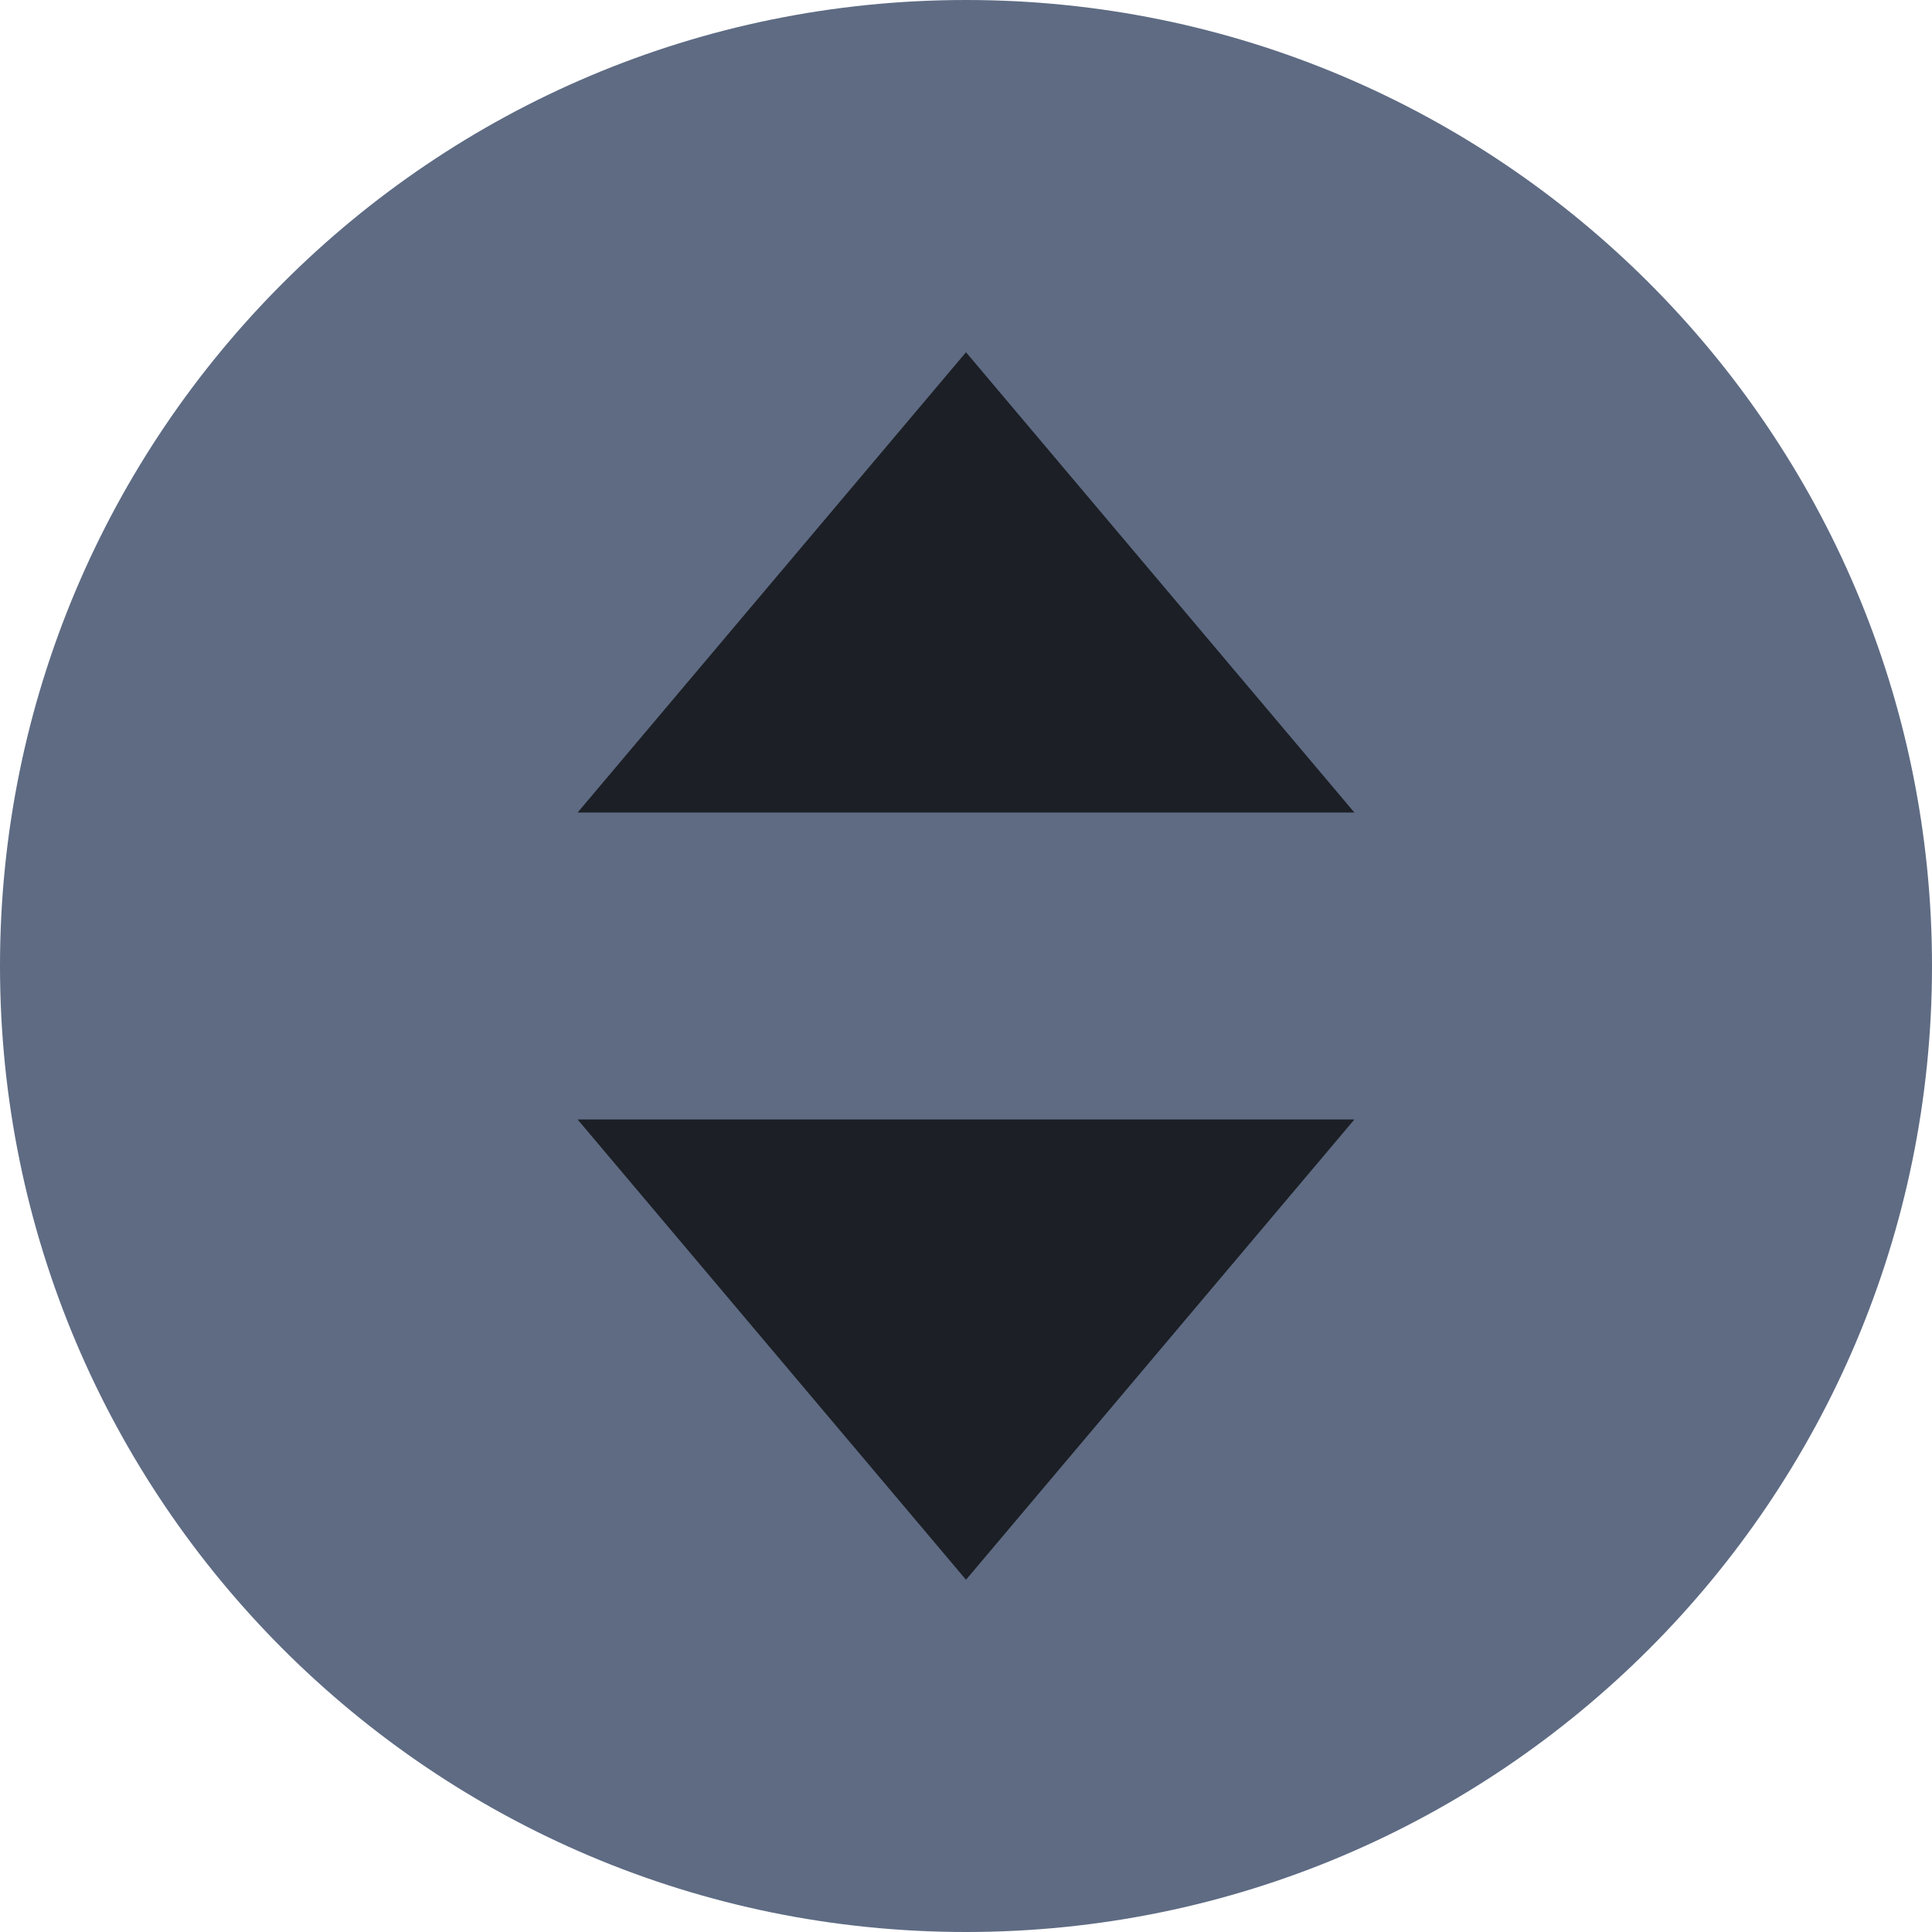
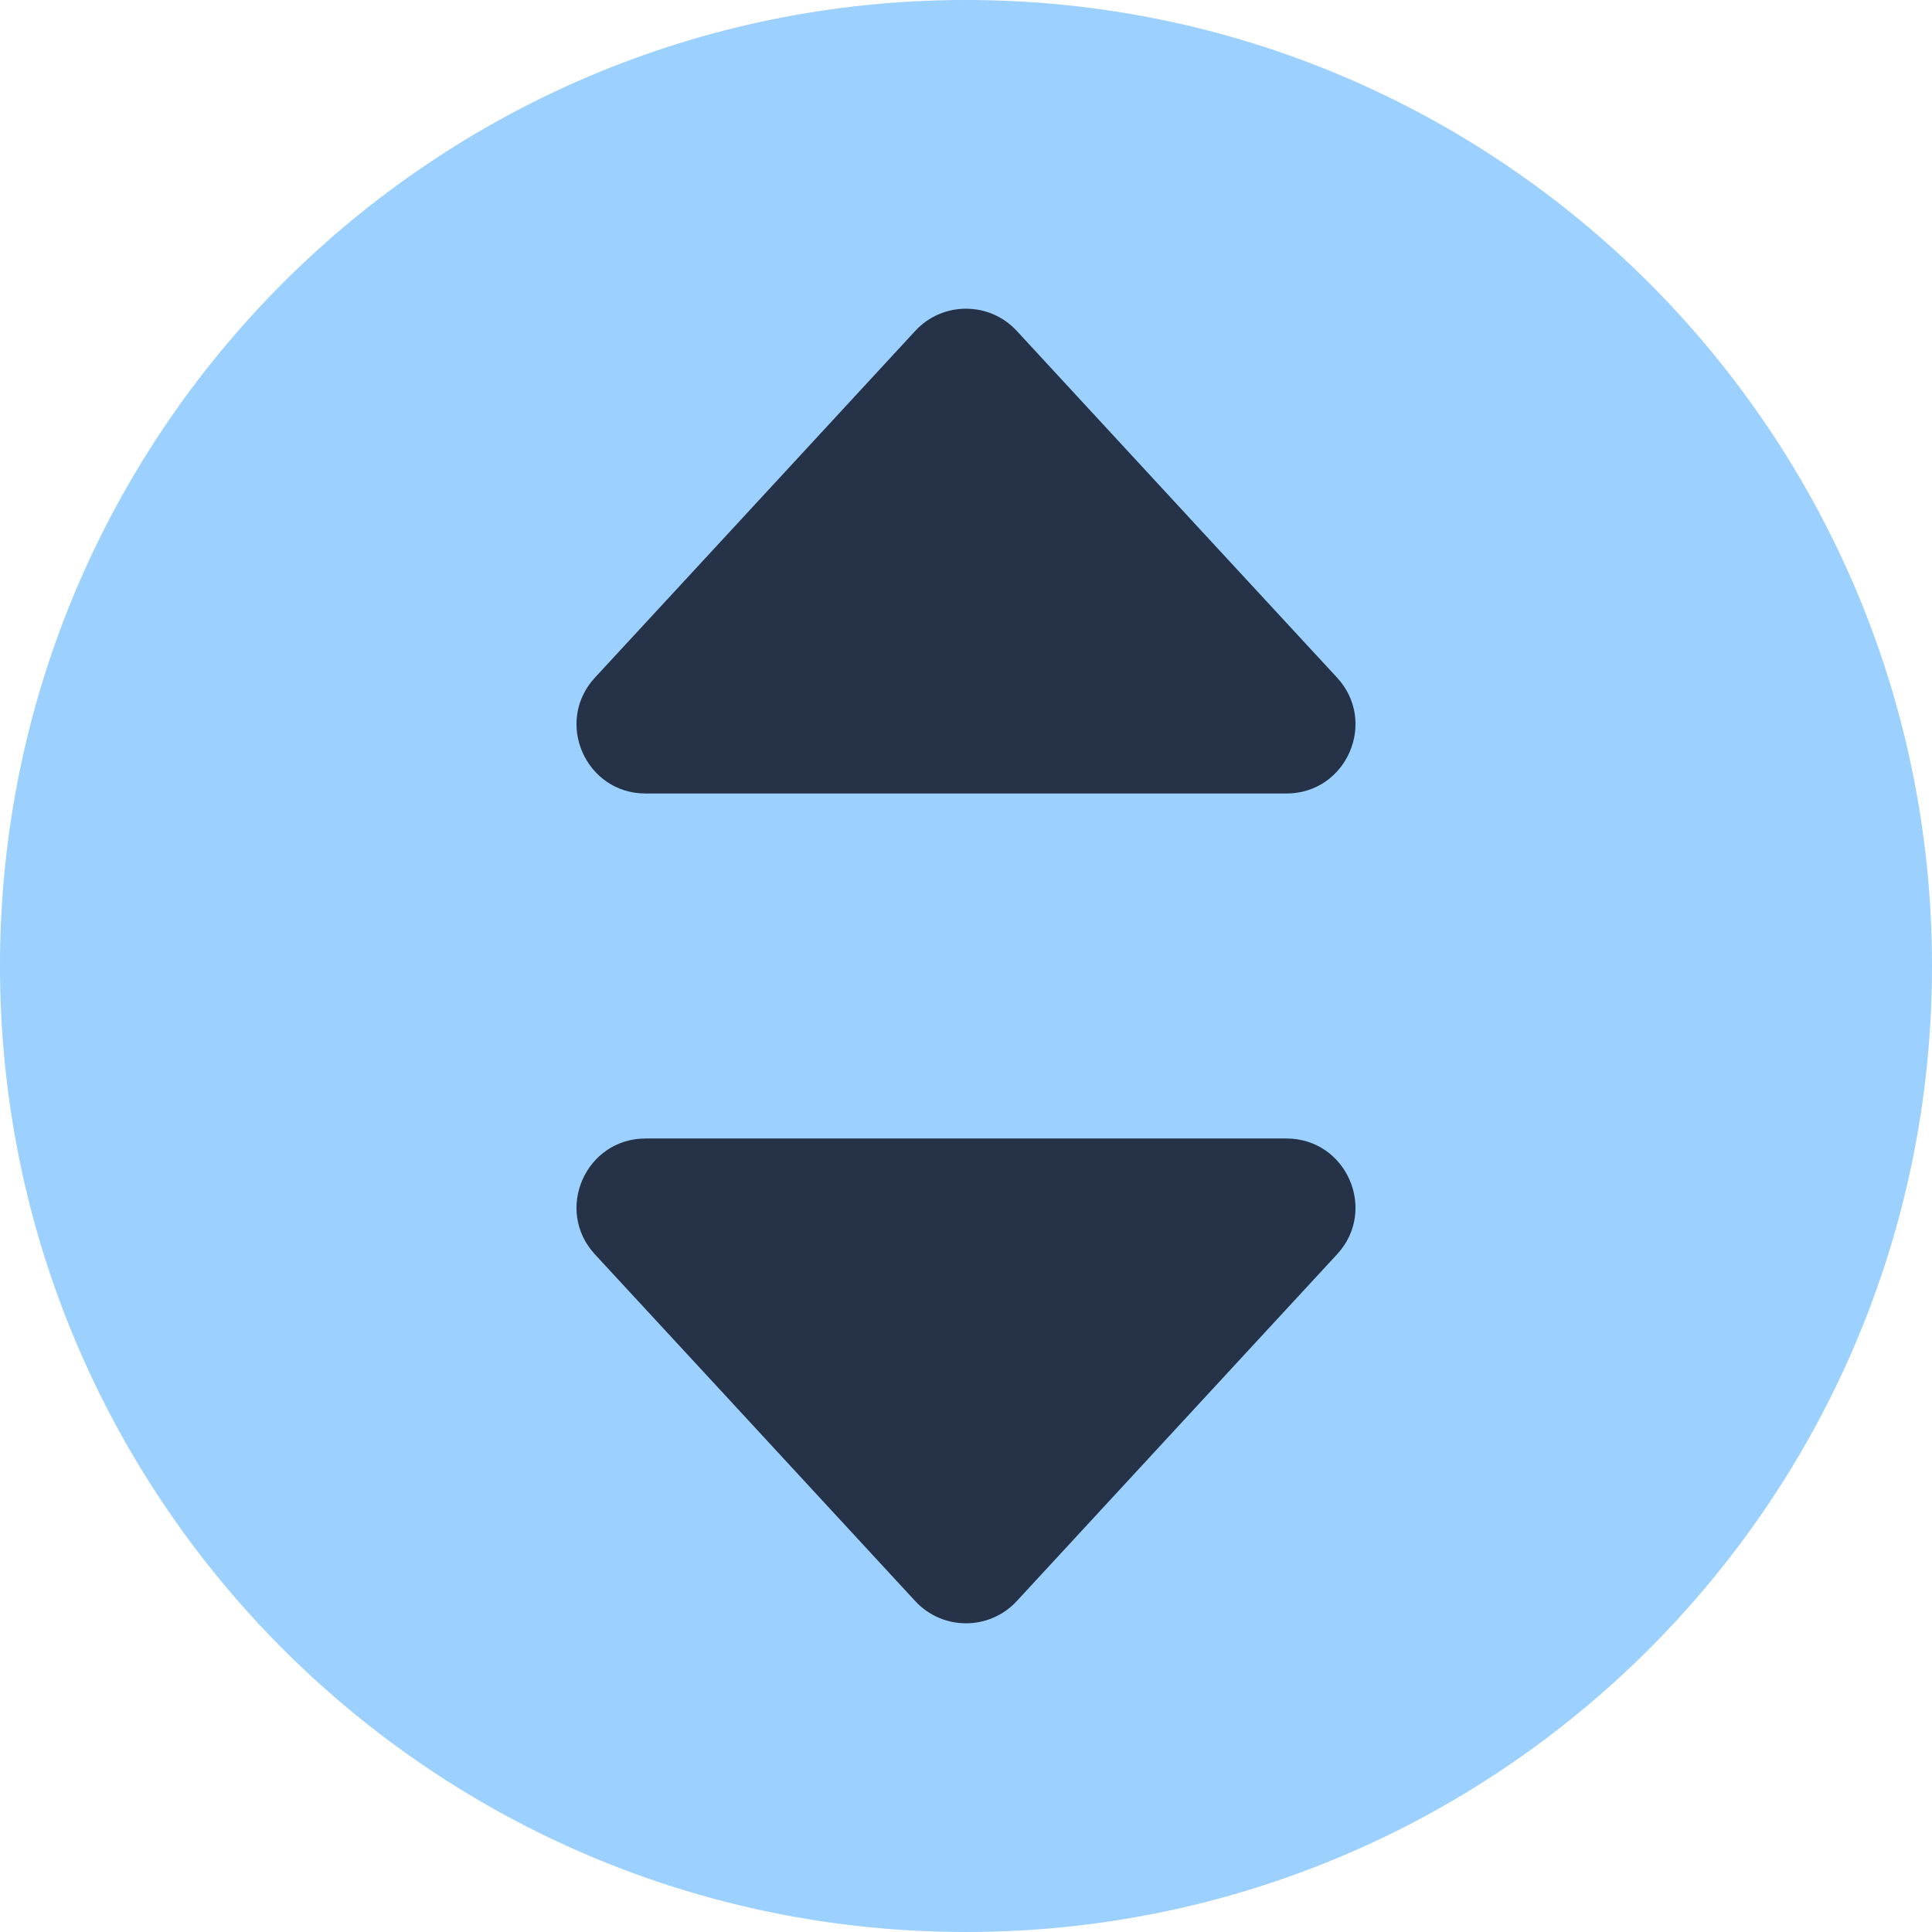
<svg xmlns="http://www.w3.org/2000/svg" width="28" height="28" viewBox="0 0 28 28" fill="none">
-   <rect width="28" height="28" rx="14" fill="#5E6B83" />
-   <path d="M14 5.105L16.815 8.441L19.629 11.776H14H8.371L11.185 8.441L14 5.105Z" fill="#1C1F25" />
-   <path d="M14 22.895L16.815 19.559L19.629 16.224H14H8.371L11.185 19.559L14 22.895Z" fill="#1C1F25" />
+   <rect width="28" height="28" rx="14" fill="#9BD0FF" />
+   <path d="M13.265 4.795C13.661 4.367 14.339 4.367 14.735 4.795L17.464 7.75L19.378 9.821C19.969 10.462 19.515 11.5 18.643 11.5H14H9.357C8.485 11.5 8.031 10.462 8.622 9.821L10.536 7.75L13.265 4.795Z" fill="#253247" />
+   <path d="M13.265 23.205C13.661 23.633 14.339 23.633 14.735 23.205L17.464 20.25L19.378 18.178C19.969 17.538 19.515 16.5 18.643 16.5H14H9.357C8.485 16.5 8.031 17.538 8.622 18.179L10.536 20.25L13.265 23.205Z" fill="#253247" />
</svg>
